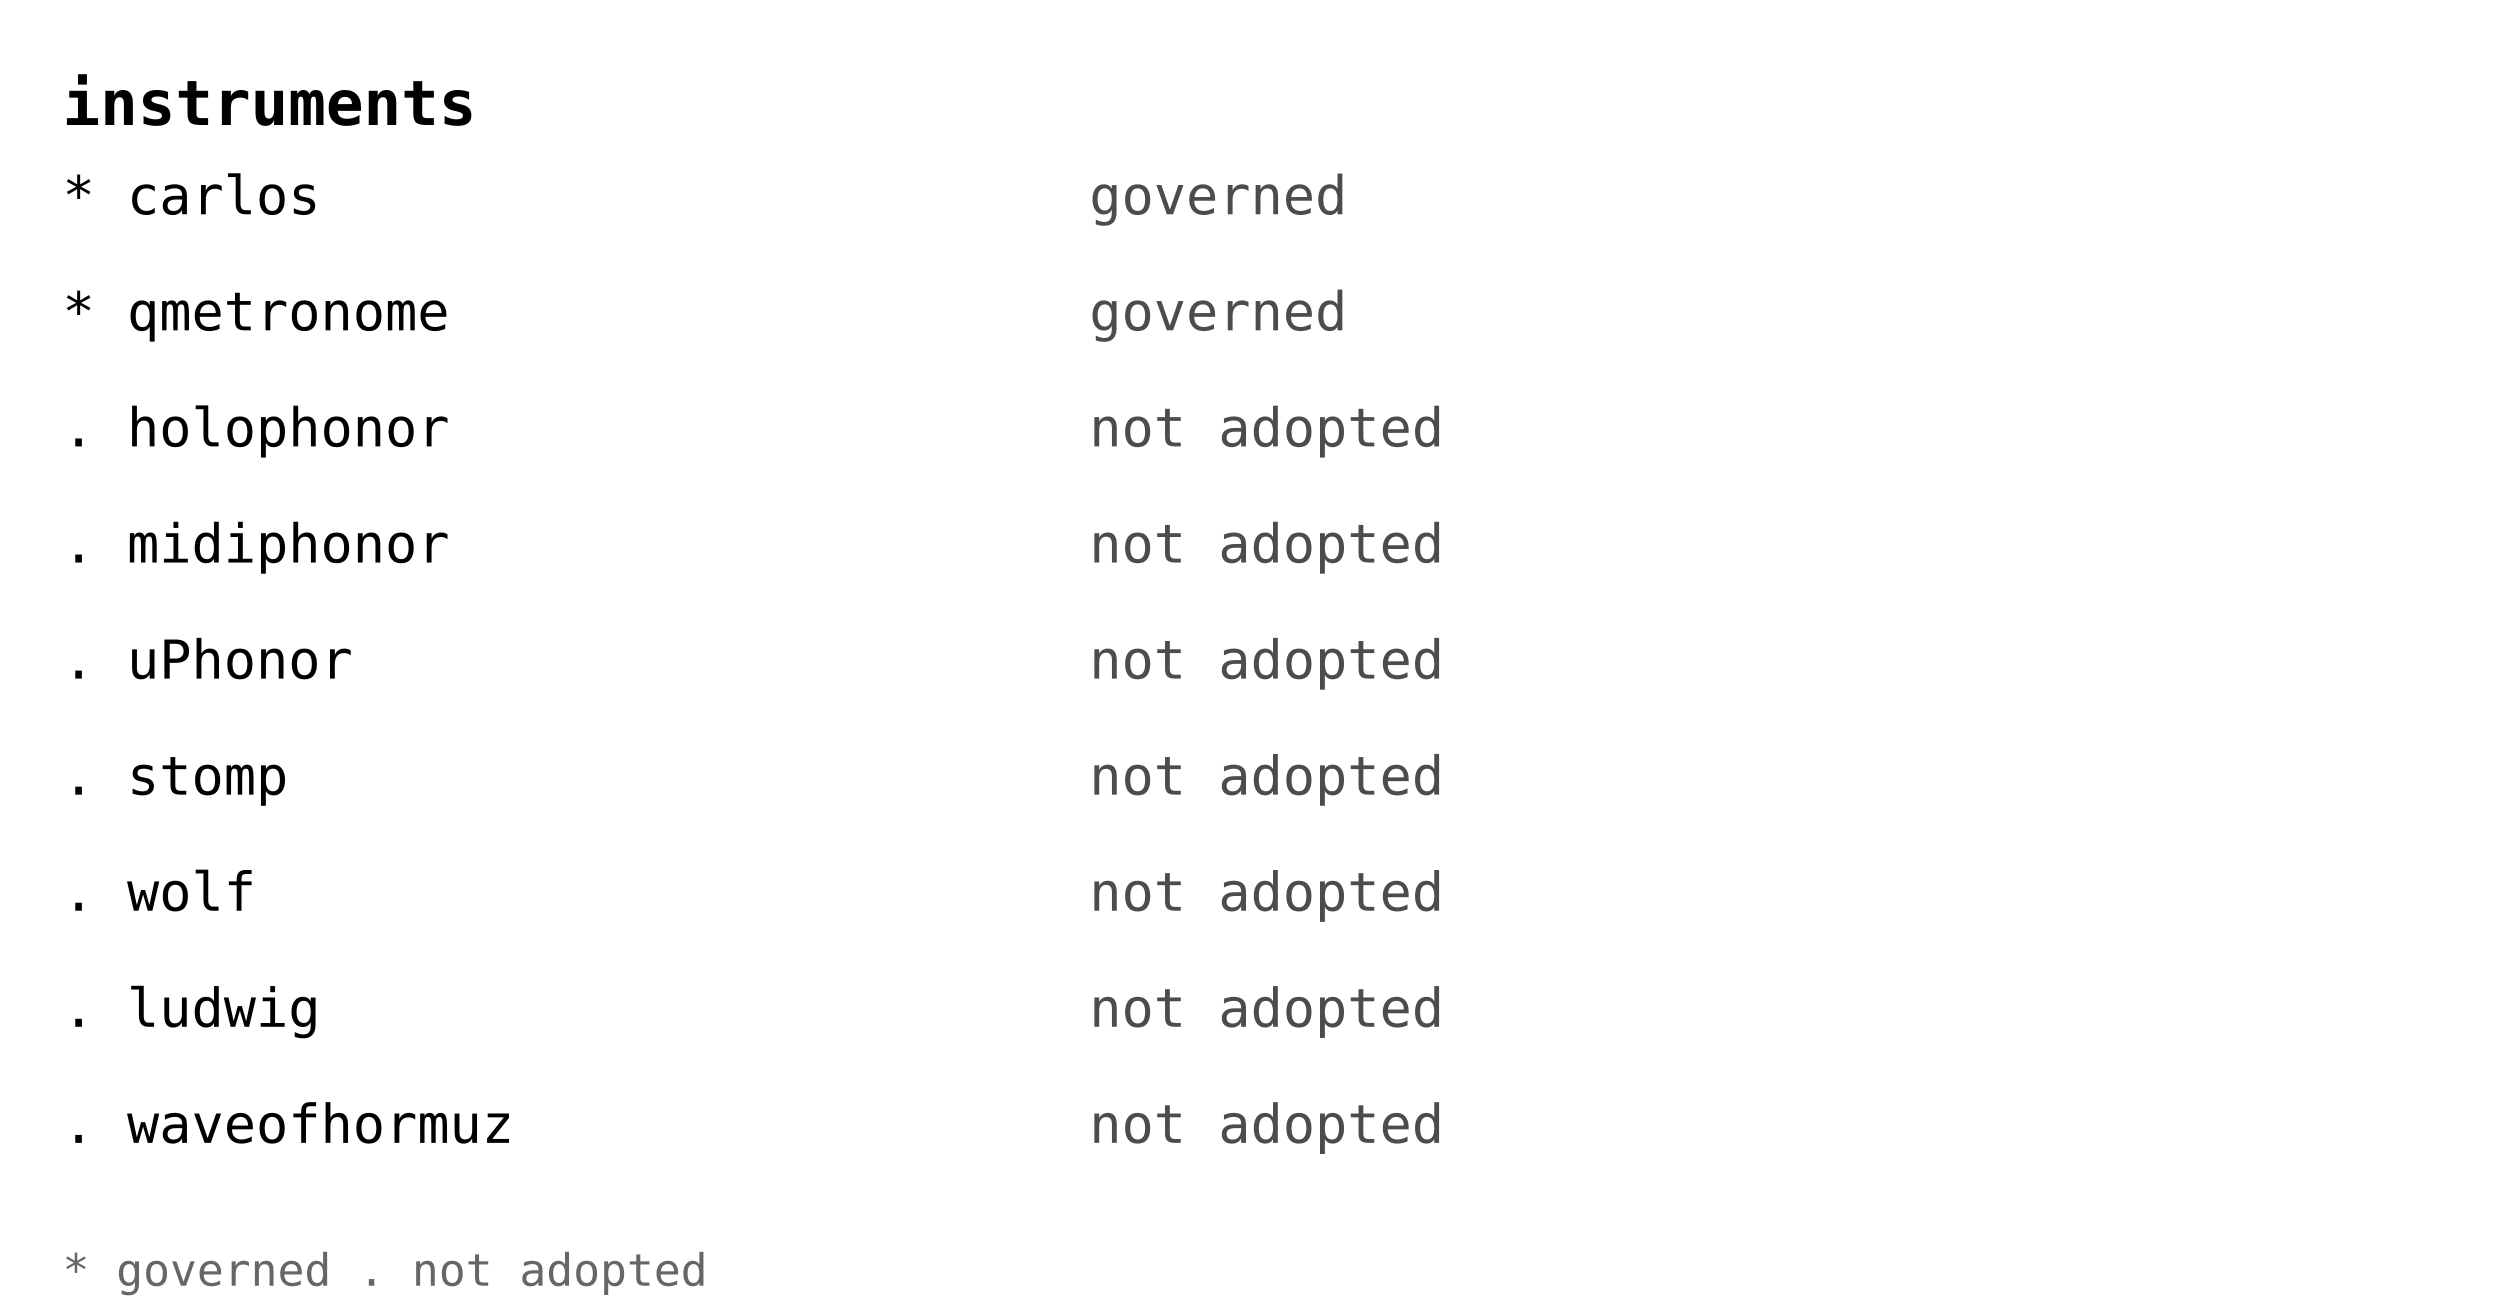
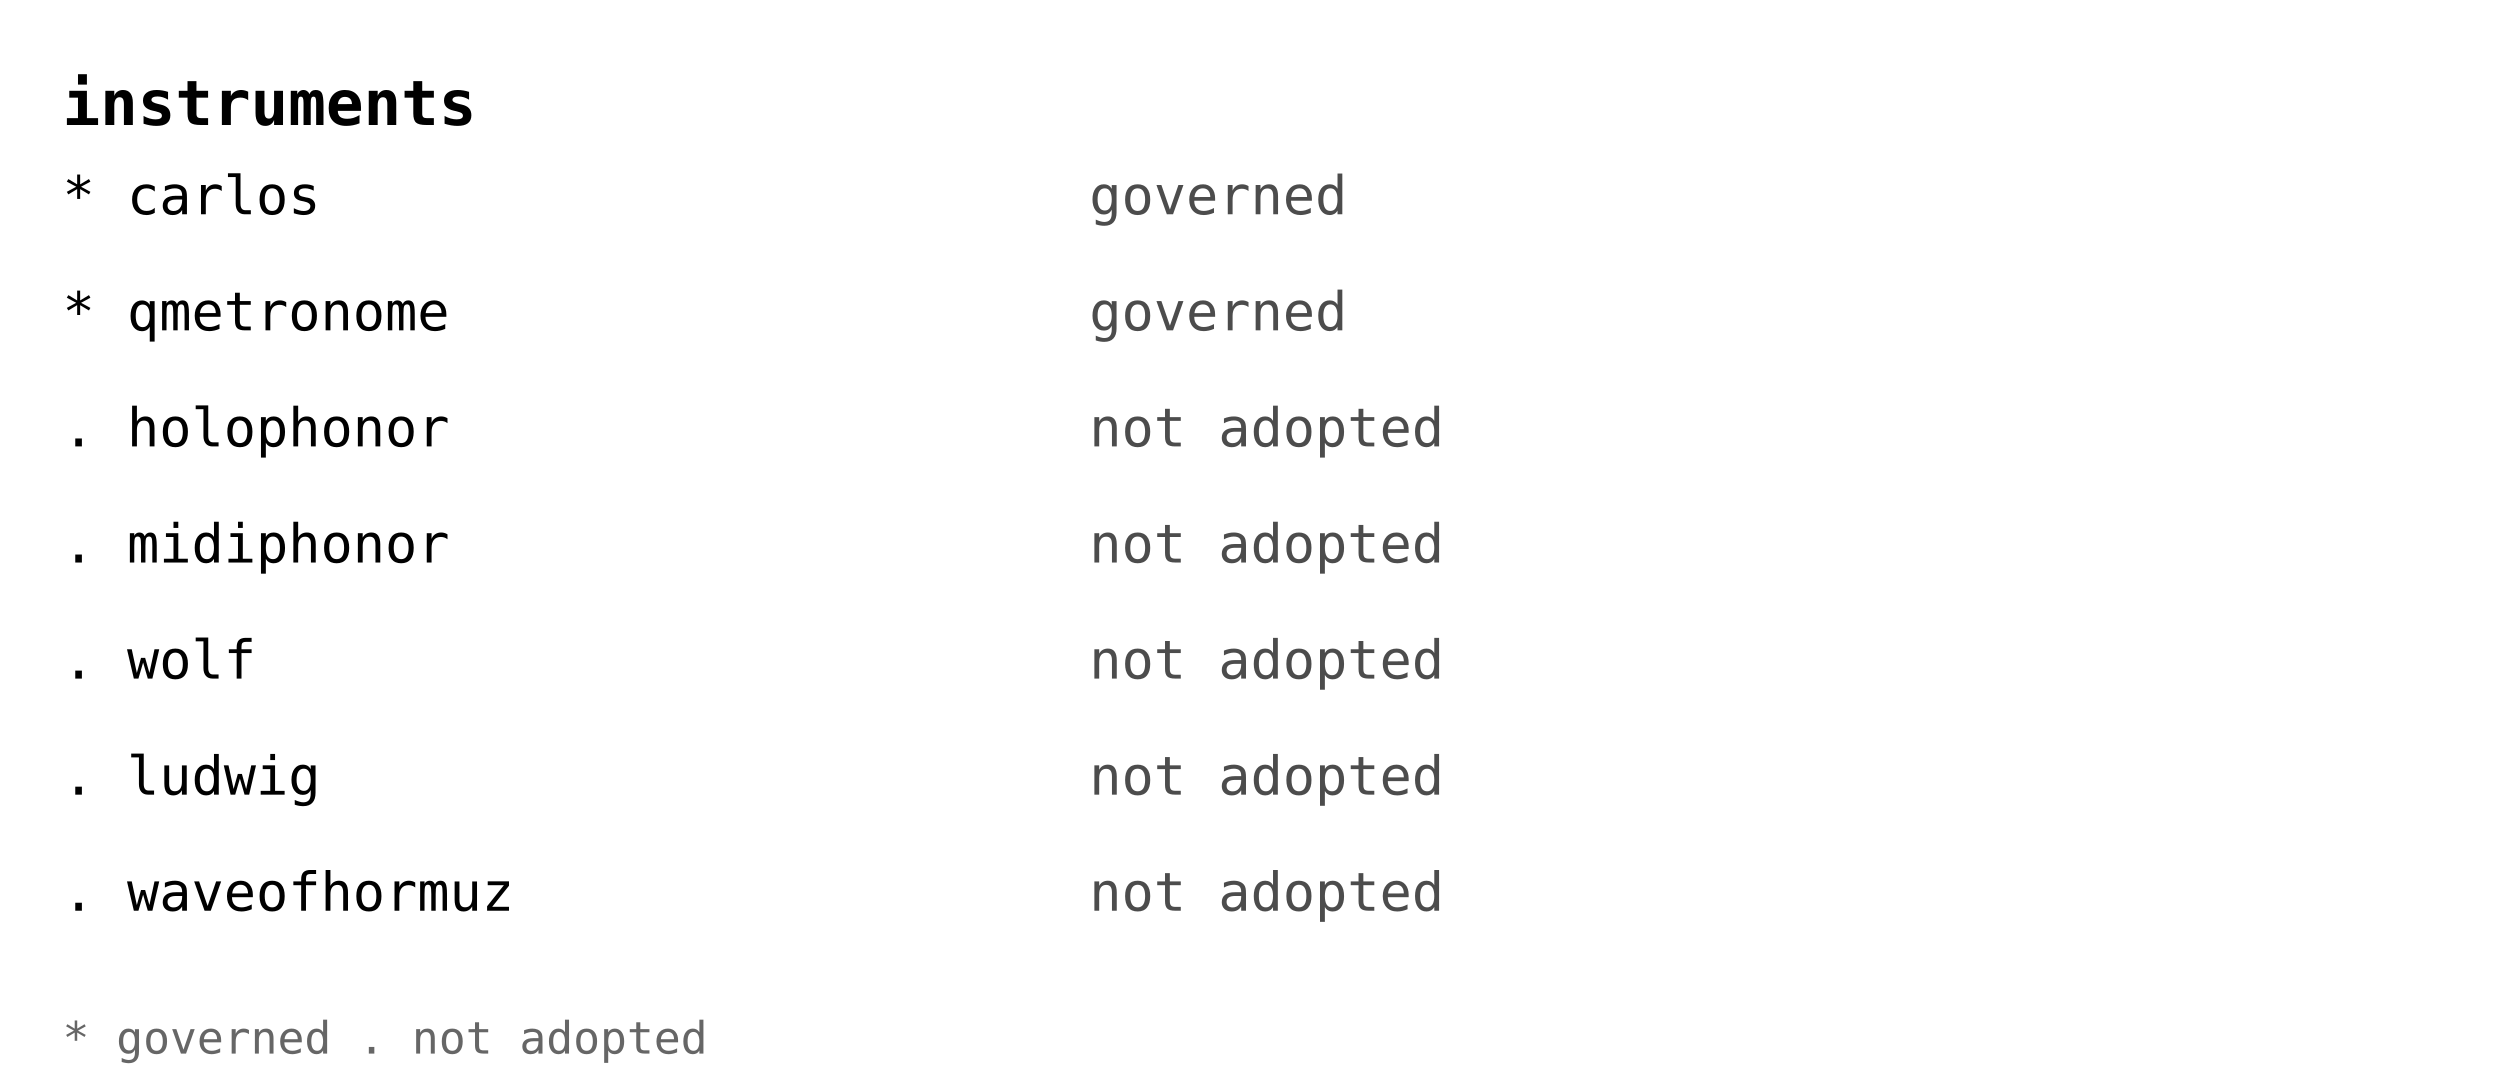
- <svg xmlns="http://www.w3.org/2000/svg" width="560" height="292" viewBox="0 0 560 292" role="img" aria-label="the instruments family and its members">
-   <rect width="560" height="292" fill="none" />
+ <svg xmlns="http://www.w3.org/2000/svg" width="560" height="240" viewBox="0 0 560 240" role="img" aria-label="the instruments family and its members">
+   <rect width="560" height="240" fill="none" />
  <text x="14" y="28" font-family="monospace" font-size="14" font-weight="bold" fill="currentColor">instruments</text>
  <text x="14" y="48" font-family="monospace" font-size="12" fill="currentColor">* carlos</text>
  <text x="244" y="48" font-family="monospace" font-size="12" fill="currentColor" opacity="0.7">governed</text>
  <text x="14" y="74" font-family="monospace" font-size="12" fill="currentColor">* qmetronome</text>
  <text x="244" y="74" font-family="monospace" font-size="12" fill="currentColor" opacity="0.7">governed</text>
  <text x="14" y="100" font-family="monospace" font-size="12" fill="currentColor">. holophonor</text>
  <text x="244" y="100" font-family="monospace" font-size="12" fill="currentColor" opacity="0.7">not adopted</text>
  <text x="14" y="126" font-family="monospace" font-size="12" fill="currentColor">. midiphonor</text>
  <text x="244" y="126" font-family="monospace" font-size="12" fill="currentColor" opacity="0.7">not adopted</text>
-   <text x="14" y="152" font-family="monospace" font-size="12" fill="currentColor">. uPhonor</text>
+   <text x="14" y="152" font-family="monospace" font-size="12" fill="currentColor">. wolf</text>
  <text x="244" y="152" font-family="monospace" font-size="12" fill="currentColor" opacity="0.7">not adopted</text>
-   <text x="14" y="178" font-family="monospace" font-size="12" fill="currentColor">. stomp</text>
+   <text x="14" y="178" font-family="monospace" font-size="12" fill="currentColor">. ludwig</text>
  <text x="244" y="178" font-family="monospace" font-size="12" fill="currentColor" opacity="0.7">not adopted</text>
-   <text x="14" y="204" font-family="monospace" font-size="12" fill="currentColor">. wolf</text>
+   <text x="14" y="204" font-family="monospace" font-size="12" fill="currentColor">. waveofhormuz</text>
  <text x="244" y="204" font-family="monospace" font-size="12" fill="currentColor" opacity="0.7">not adopted</text>
-   <text x="14" y="230" font-family="monospace" font-size="12" fill="currentColor">. ludwig</text>
-   <text x="244" y="230" font-family="monospace" font-size="12" fill="currentColor" opacity="0.7">not adopted</text>
-   <text x="14" y="256" font-family="monospace" font-size="12" fill="currentColor">. waveofhormuz</text>
-   <text x="244" y="256" font-family="monospace" font-size="12" fill="currentColor" opacity="0.7">not adopted</text>
-   <text x="14" y="288" font-family="monospace" font-size="10" fill="currentColor" opacity="0.6">* governed  . not adopted</text>
+   <text x="14" y="236" font-family="monospace" font-size="10" fill="currentColor" opacity="0.6">* governed  . not adopted</text>
</svg>
